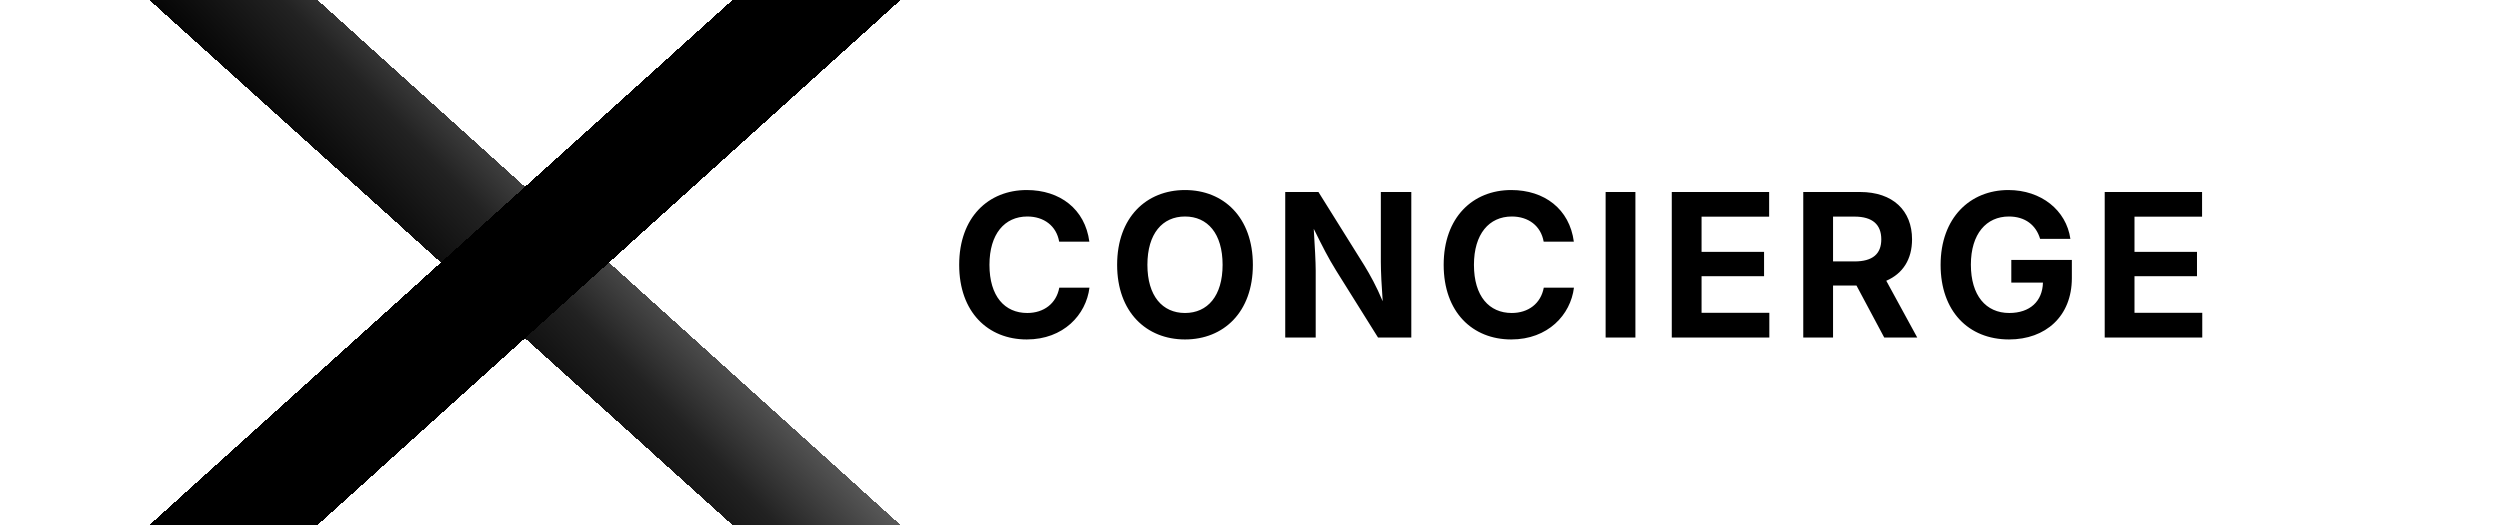
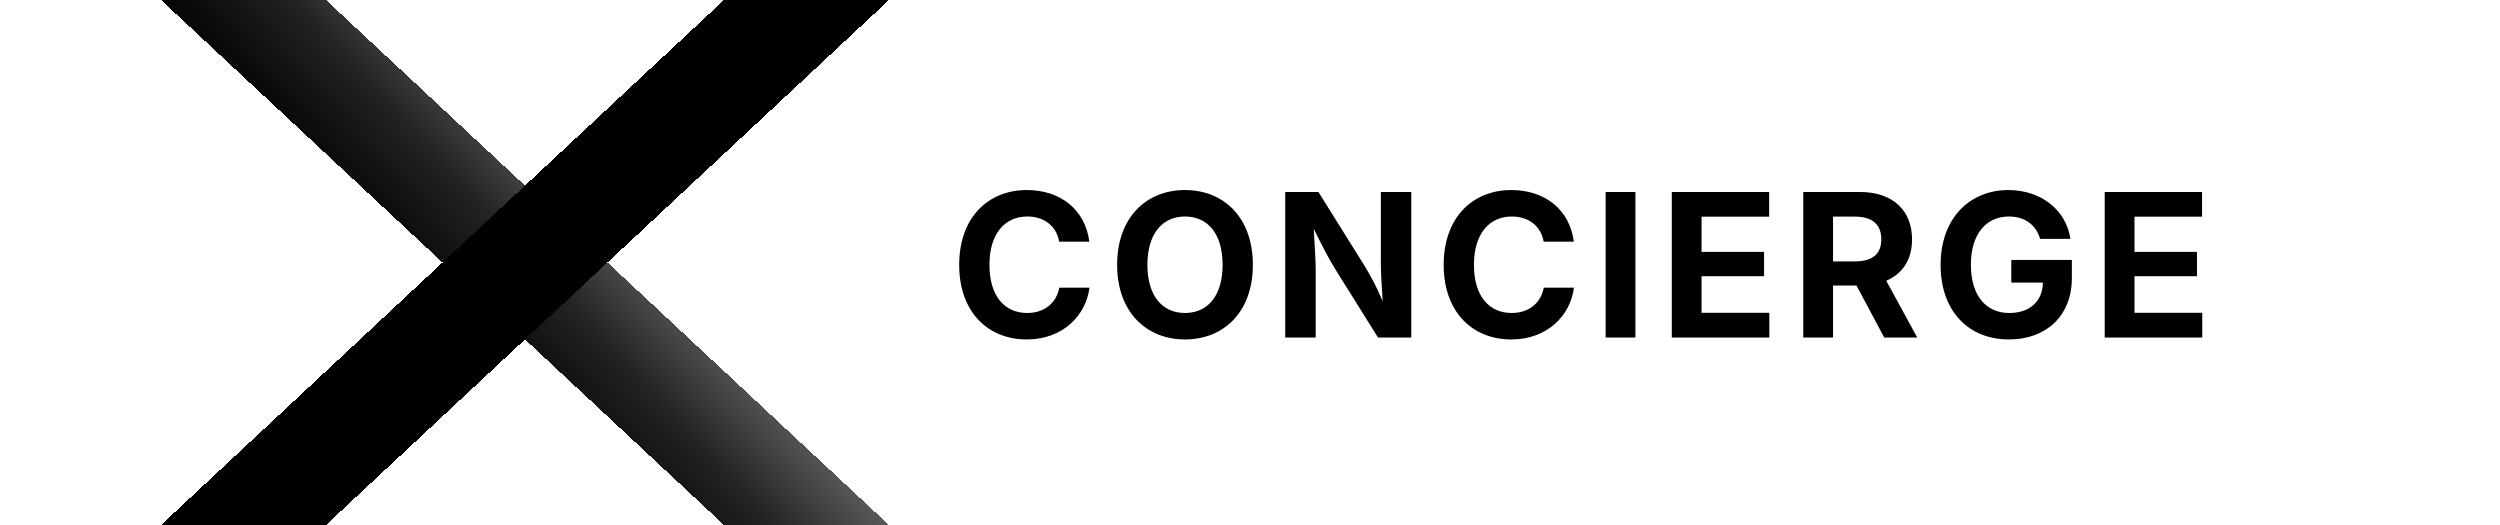
<svg xmlns="http://www.w3.org/2000/svg" width="2000" height="420" viewBox="0 0 2000 420" fill="none">
  <defs>
    <linearGradient id="bbGradB" x1="1" y1="0" x2="0" y2="1">
      <stop offset="0" stop-color="#666666" />
      <stop offset="0.5" stop-color="#222222" />
      <stop offset="1" stop-color="#000000" />
    </linearGradient>
    <linearGradient id="bbGradA" x1="0" y1="0" x2="1" y2="1">
      <stop offset="0" stop-color="#000000" />
      <stop offset="1" stop-color="#000000" />
    </linearGradient>
  </defs>
  <g shape-rendering="crispEdges">
-     <g transform="rotate(42 420 210)">
+     <g transform="rotate(43 420 210)">
      <rect x="-100" y="165" width="1100" height="90" rx="14" fill="url(#bbGradB)" />
    </g>
-     <g transform="rotate(-42 420 210)">
+     <g transform="rotate(-43 420 210)">
      <rect x="-100" y="165" width="1100" height="90" rx="14" fill="url(#bbGradA)" />
    </g>
  </g>
  <text x="760" y="270" font-family="Inter, Montserrat, Avenir Next, Helvetica Neue, Arial, sans-serif" font-size="160" font-weight="700" letter-spacing="8" fill="#000000">
    CONCIERGE
  </text>
</svg>
